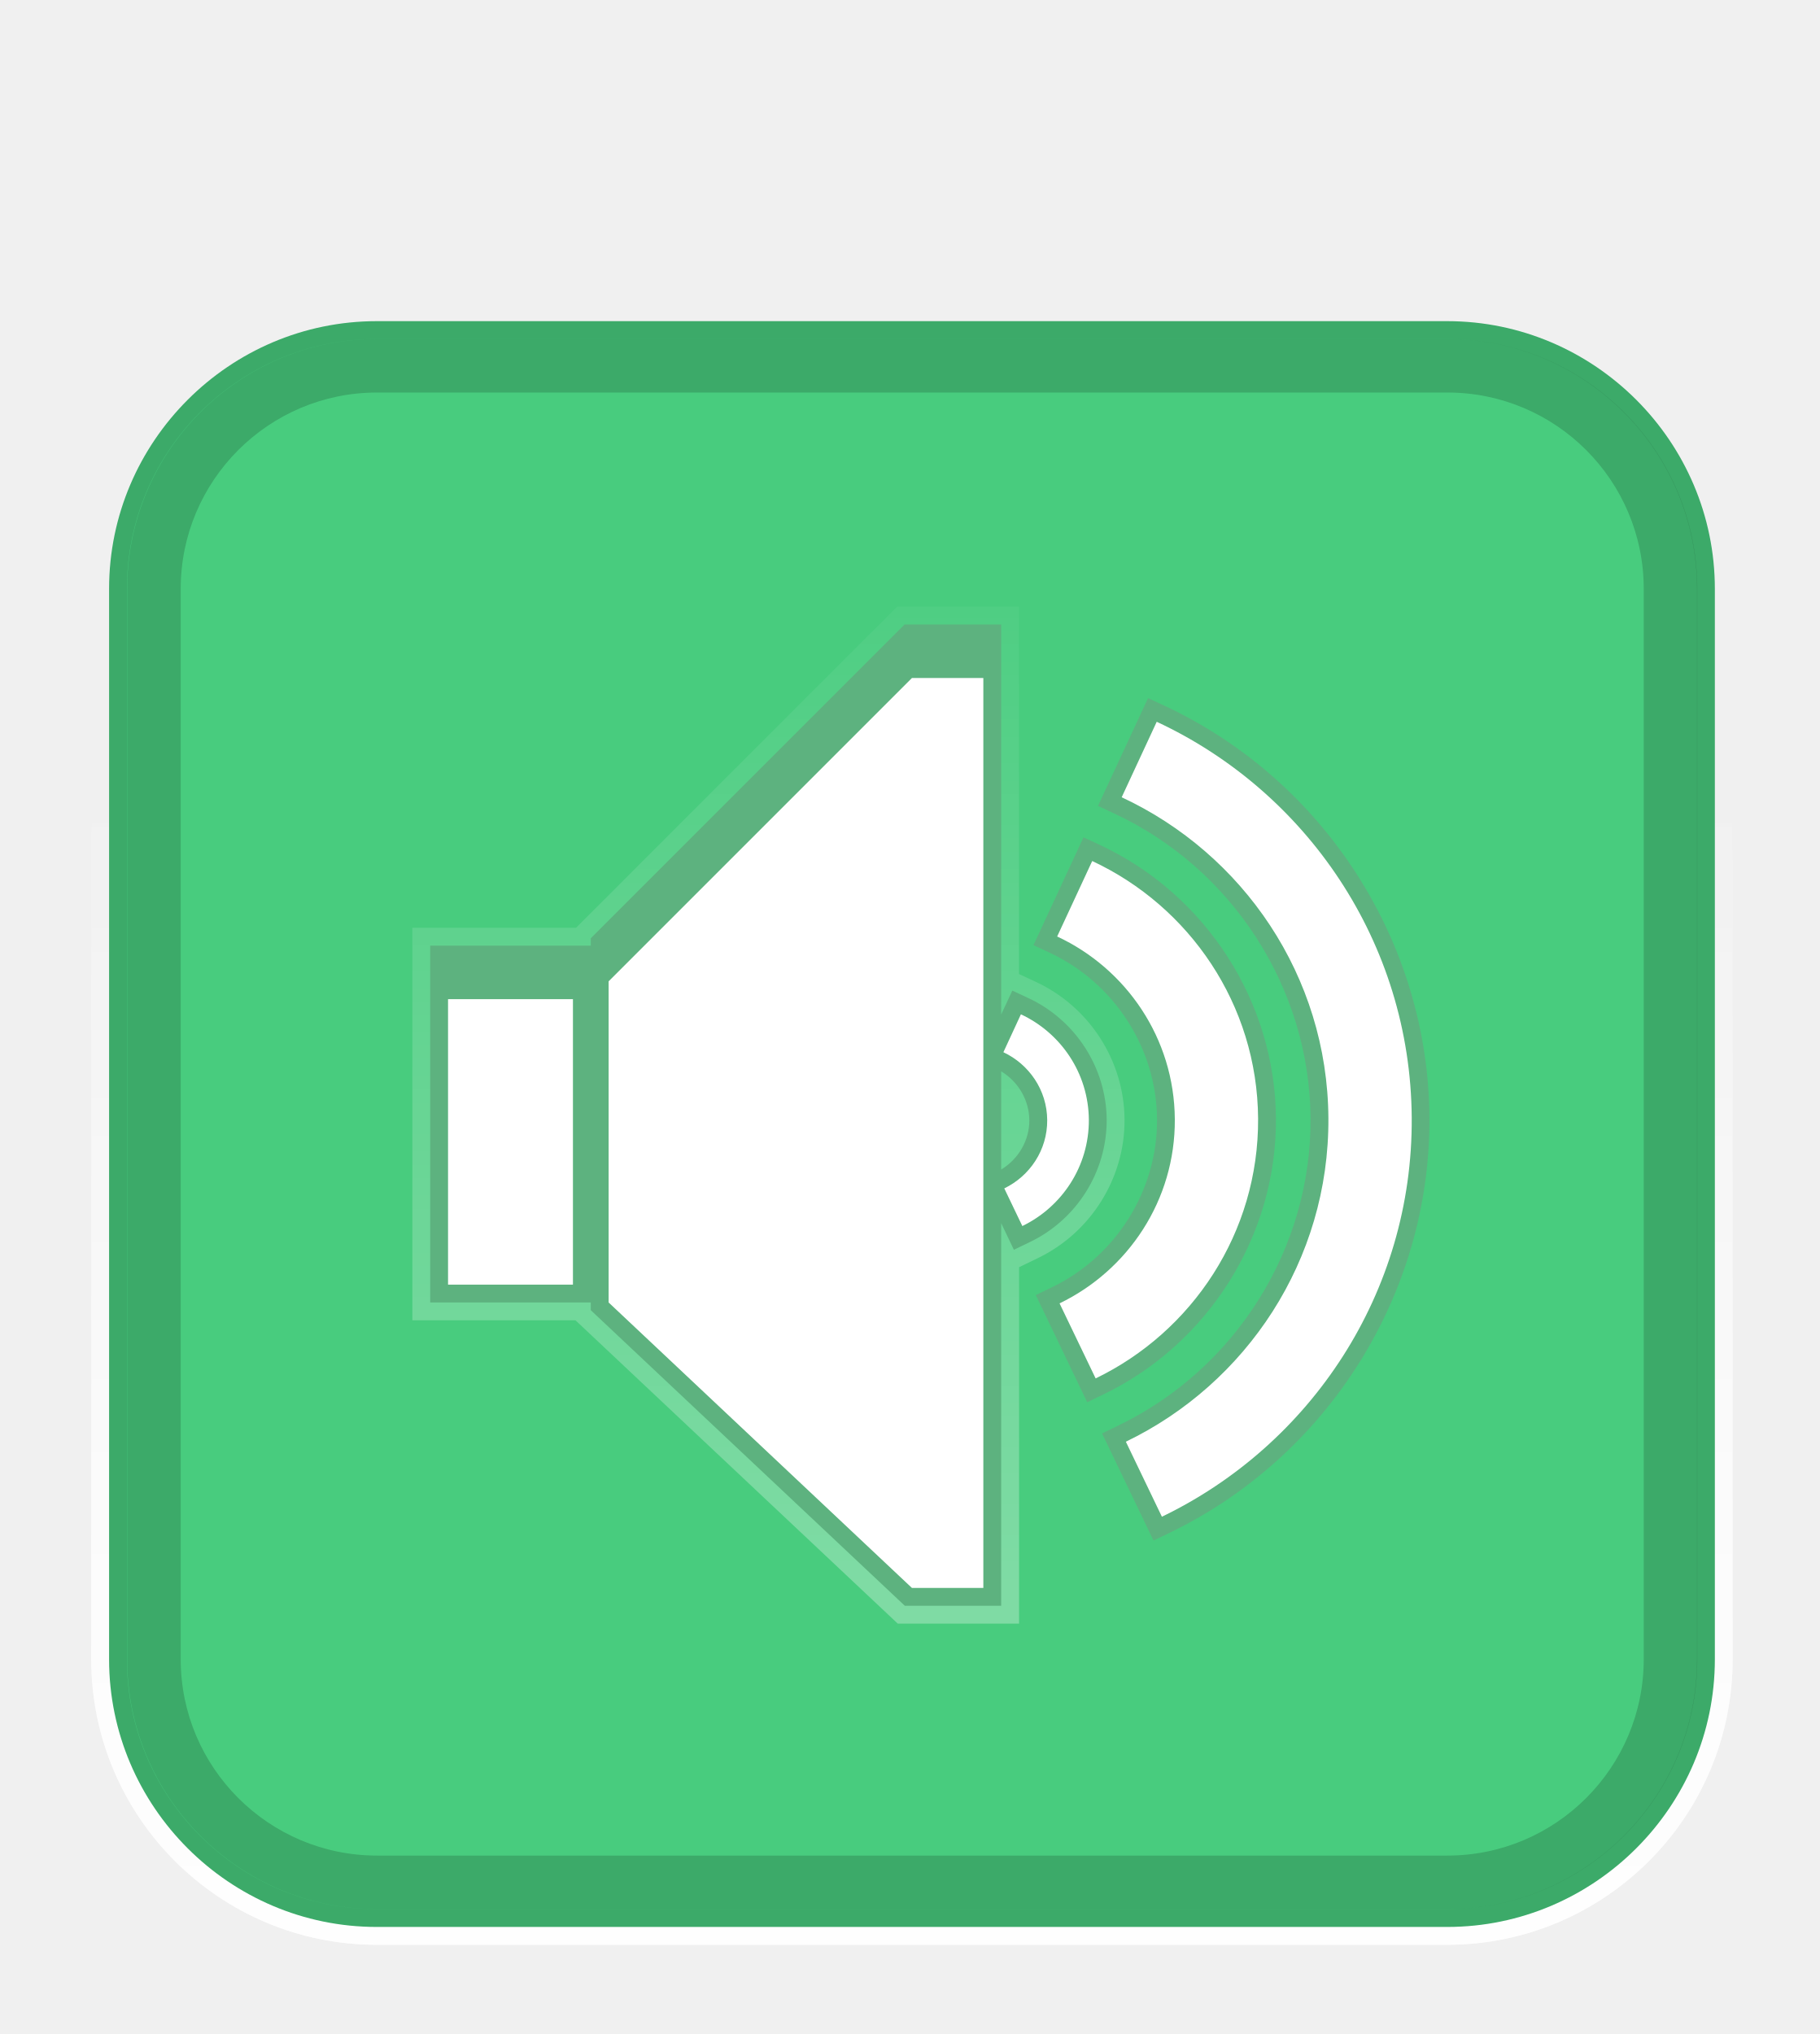
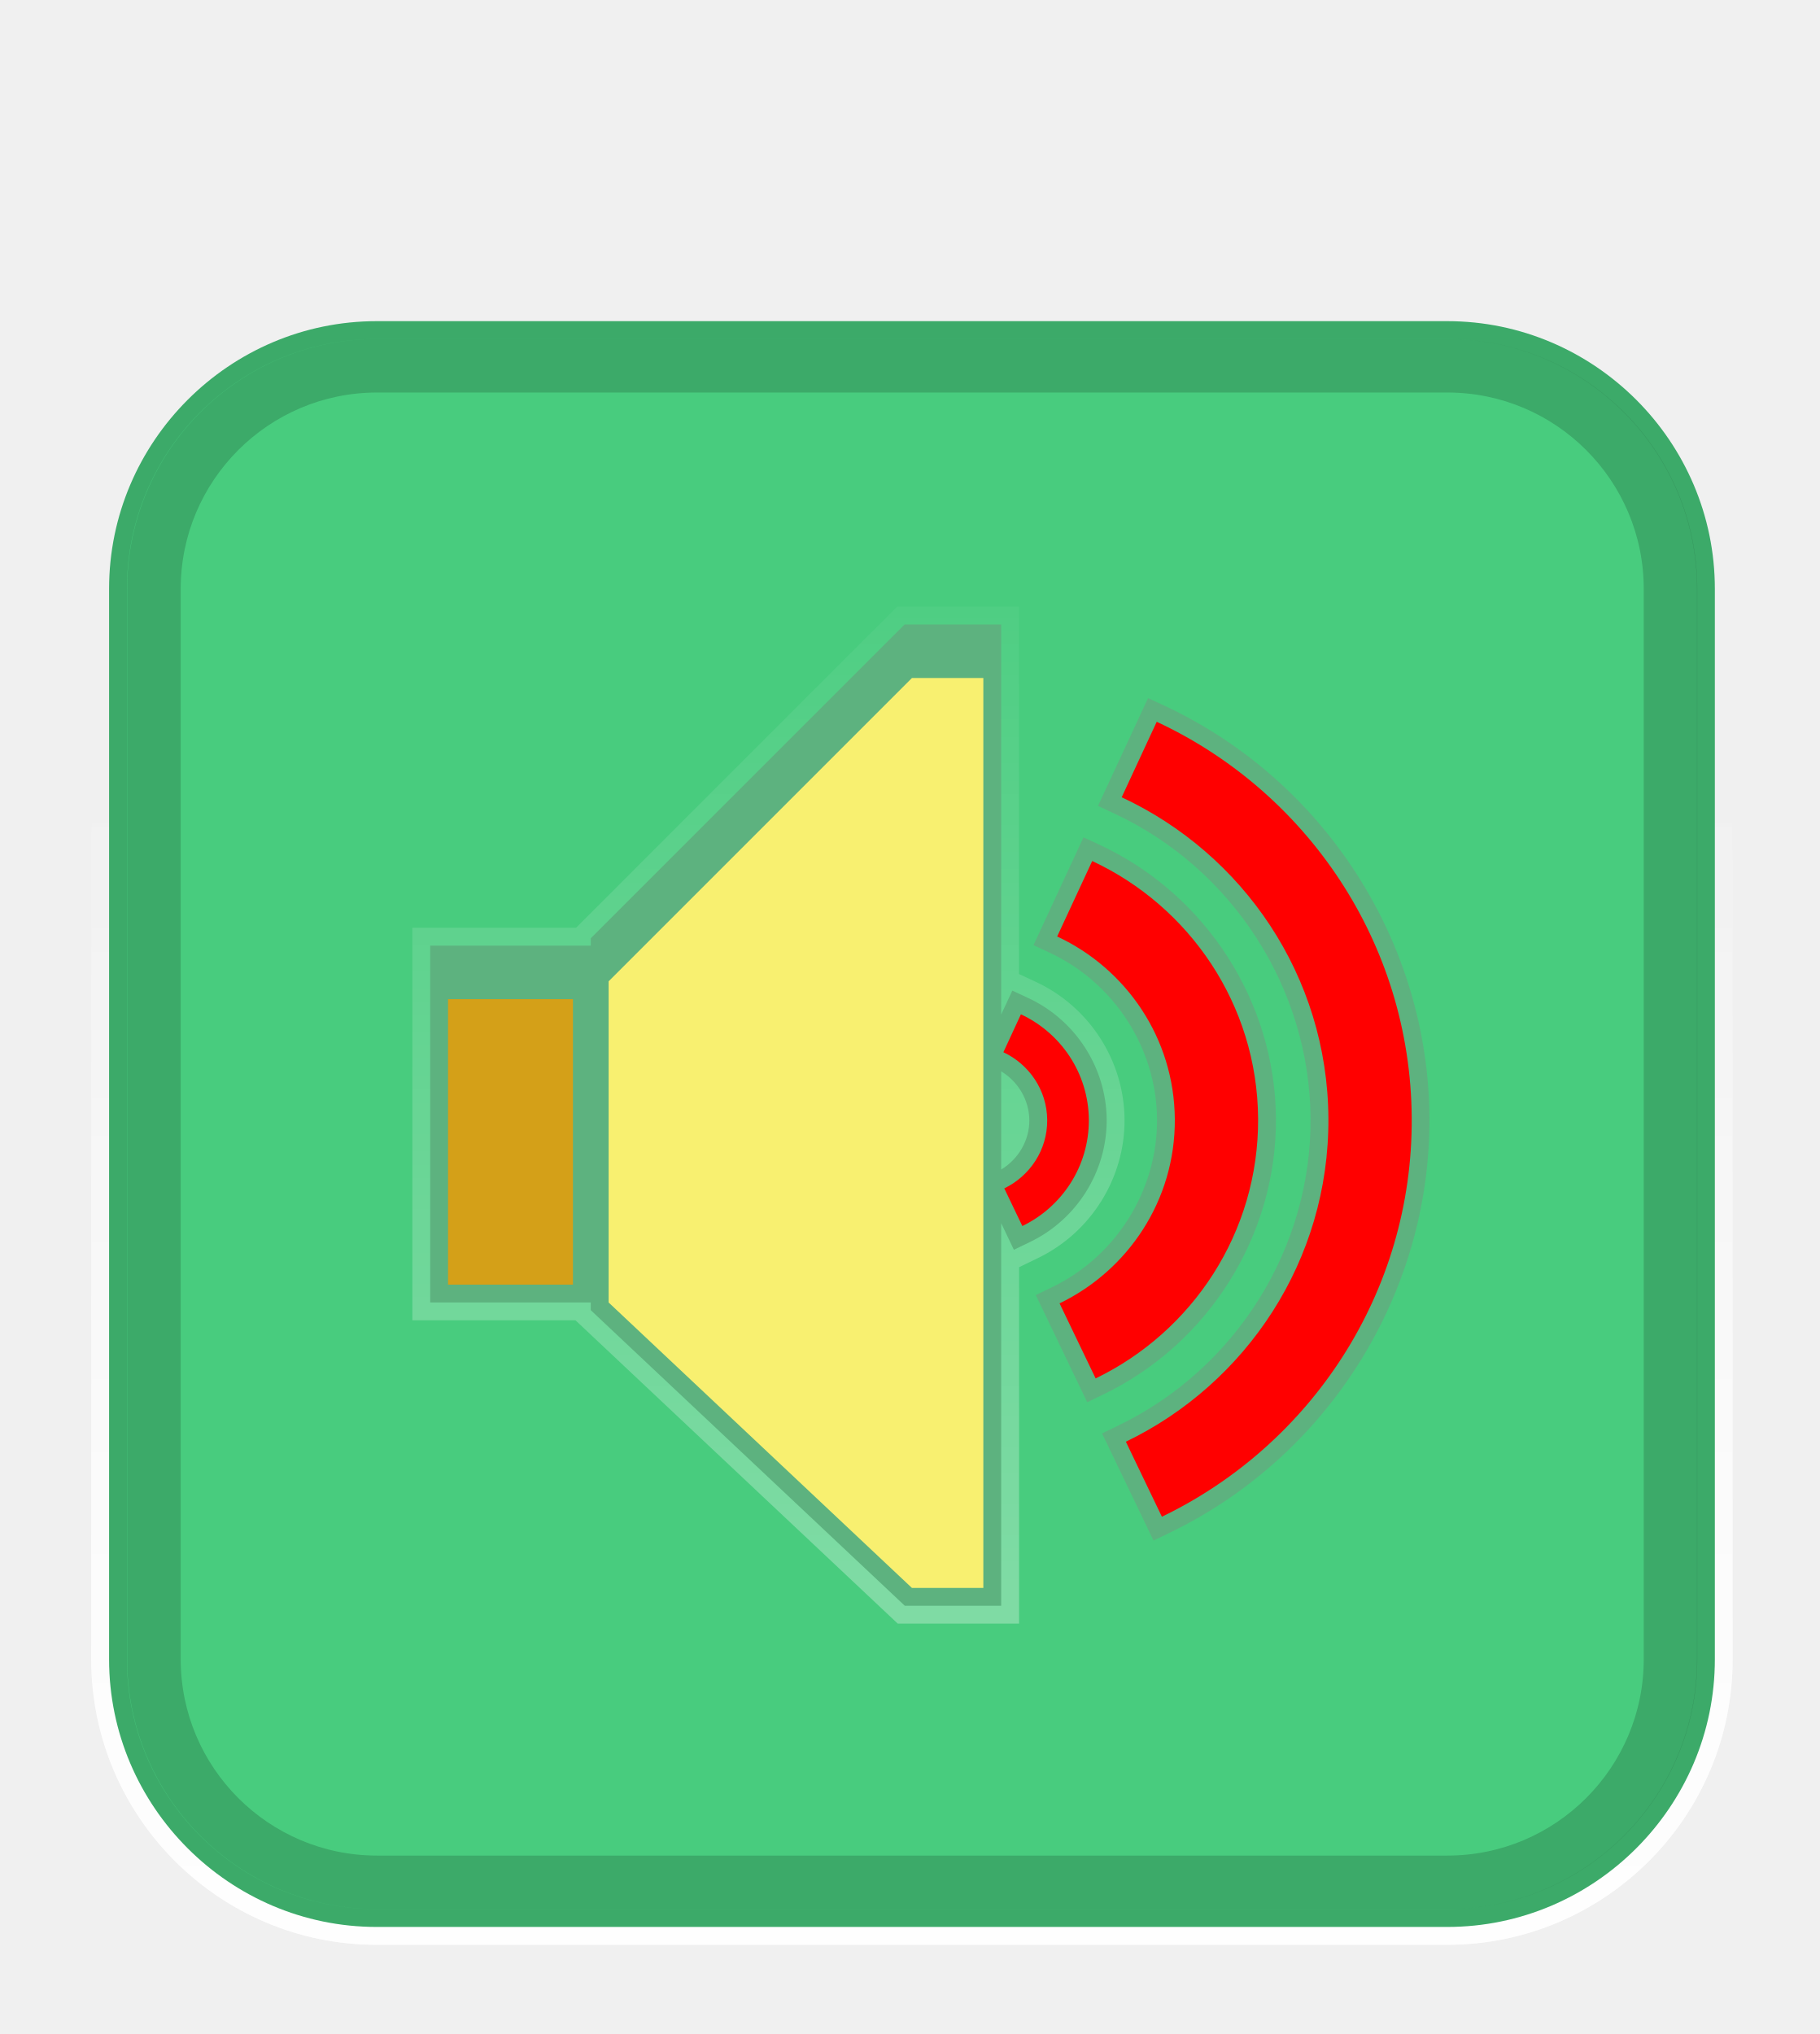
<svg xmlns="http://www.w3.org/2000/svg" version="1.1" id="Layer_1" x="0px" y="0px" width="51px" height="57px" viewBox="0 0 51 57" enable-background="new 0 0 51 57" xml:space="preserve">
-   <g>
+   <defs id="defs18" />
+   <g id="g18">
    <linearGradient id="SVGID_1_" gradientUnits="userSpaceOnUse" x1="25.557" y1="608.416" x2="25.557" y2="575.583" gradientTransform="matrix(1 0 0 1 0 -554)">
-       <stop offset="0" style="stop-color:#FFFFFF" />
-       <stop offset="0.09" style="stop-color:#FFFFFF;stop-opacity:0.91" />
-       <stop offset="1" style="stop-color:#FFFFFF;stop-opacity:0" />
+       <stop offset="0" style="stop-color:#FFFFFF" id="stop1" />
+       <stop offset="0.09" style="stop-color:#FFFFFF;stop-opacity:0.91" id="stop2" />
+       <stop offset="1" style="stop-color:#FFFFFF;stop-opacity:0" id="stop3" />
    </linearGradient>
-     <path opacity="0.75" fill="url(#SVGID_1_)" enable-background="new    " d="M10.556,54.5c-4.411,0-8-3.589-8-8v-30   c0-4.411,3.589-8,8-8h30c4.411,0,8,3.589,8,8v30c0,4.411-3.589,8-8,8H10.556z" />
+     <path opacity="0.75" fill="url(#SVGID_1_)" enable-background="new    " d="M10.556,54.5c-4.411,0-8-3.589-8-8v-30   c0-4.411,3.589-8,8-8h30c4.411,0,8,3.589,8,8v30c0,4.411-3.589,8-8,8H10.556z" id="path3" />
    <linearGradient id="SVGID_2_" gradientUnits="userSpaceOnUse" x1="25.557" y1="608.416" x2="25.557" y2="575.583" gradientTransform="matrix(1 0 0 1 0 -554)">
-       <stop offset="0" style="stop-color:#FFFFFF" />
-       <stop offset="0.09" style="stop-color:#FFFFFF;stop-opacity:0.91" />
-       <stop offset="1" style="stop-color:#FFFFFF;stop-opacity:0" />
+       <stop offset="0" style="stop-color:#FFFFFF" id="stop4" />
+       <stop offset="0.09" style="stop-color:#FFFFFF;stop-opacity:0.91" id="stop5" />
+       <stop offset="1" style="stop-color:#FFFFFF;stop-opacity:0" id="stop6" />
    </linearGradient>
-     <path opacity="0.75" fill="url(#SVGID_2_)" enable-background="new    " d="M10.556,54.5c-4.411,0-8-3.589-8-8v-30   c0-4.411,3.589-8,8-8h30c4.411,0,8,3.589,8,8v30c0,4.411-3.589,8-8,8H10.556z" />
-     <path fill="#3CAA69" d="M48.057,46.5c0,4.125-3.375,7.5-7.5,7.5h-30c-4.125,0-7.5-3.375-7.5-7.5v-30c0-4.125,3.375-7.5,7.5-7.5h30   c4.125,0,7.5,3.375,7.5,7.5V46.5z" />
-     <path fill="#48CC7E" d="M40.557,9.5h-30c-3.86,0-7,3.14-7,7v30c0,3.859,3.14,7,7,7h30c3.859,0,7-3.141,7-7v-30   C47.557,12.64,44.415,9.5,40.557,9.5z" />
-     <g>
+     <path opacity="0.75" fill="url(#SVGID_2_)" enable-background="new    " d="M10.556,54.5c-4.411,0-8-3.589-8-8v-30   c0-4.411,3.589-8,8-8h30c4.411,0,8,3.589,8,8v30c0,4.411-3.589,8-8,8H10.556z" id="path6" />
+     <path fill="#3CAA69" d="M48.057,46.5c0,4.125-3.375,7.5-7.5,7.5h-30c-4.125,0-7.5-3.375-7.5-7.5v-30c0-4.125,3.375-7.5,7.5-7.5h30   c4.125,0,7.5,3.375,7.5,7.5V46.5z" id="path7" />
+     <path fill="#48CC7E" d="M40.557,9.5h-30c-3.86,0-7,3.14-7,7v30c0,3.859,3.14,7,7,7h30c3.859,0,7-3.141,7-7v-30   C47.557,12.64,44.415,9.5,40.557,9.5z" id="path8" />
+     <g id="g13">
      <linearGradient id="SVGID_3_" gradientUnits="userSpaceOnUse" x1="21.535" y1="598.437" x2="21.535" y2="566.93" gradientTransform="matrix(1 0 0 1 0 -554)">
-         <stop offset="0" style="stop-color:#FFFFFF" />
-         <stop offset="0.09" style="stop-color:#FFFFFF;stop-opacity:0.91" />
-         <stop offset="1" style="stop-color:#FFFFFF;stop-opacity:0" />
+         <stop offset="0" style="stop-color:#FFFFFF" id="stop8" />
+         <stop offset="0.09" style="stop-color:#FFFFFF;stop-opacity:0.91" id="stop9" />
+         <stop offset="1" style="stop-color:#FFFFFF;stop-opacity:0" id="stop10" />
      </linearGradient>
-       <path opacity="0.3" fill="url(#SVGID_3_)" enable-background="new    " d="M25.159,45.5L16.128,37h-4.572V26h4.586l9-9h3.415    v10.296l0.478,0.223c1.495,0.697,2.469,2.209,2.479,3.853c0.012,1.644-0.943,3.169-2.431,3.886l-0.524,0.253V45.5H25.159z" />
-       <path fill="#5DB27F" d="M31.014,31.375c-0.012-1.451-0.871-2.787-2.191-3.403l-0.454-0.211l-0.312,0.67V17.5h-2.708l-8.793,8.793    V26.5h-4.5v10h4.5v0.216L25.357,45h2.7V34.277l0.356,0.746l0.45-0.217C30.18,34.174,31.021,32.828,31.014,31.375z M28.057,32.775    v-2.752c0.479,0.289,0.784,0.807,0.789,1.367C28.85,31.956,28.541,32.482,28.057,32.775z" />
-       <path fill="#5DB27F" d="M35.757,31.345c-0.021-3.271-1.961-6.28-4.938-7.669l-0.455-0.211l-1.402,3.022l0.453,0.211    c1.814,0.846,2.996,2.679,3.01,4.67c0.012,1.989-1.145,3.838-2.949,4.708l-0.449,0.216l1.441,3.004l0.451-0.218    C33.877,37.65,35.777,34.615,35.757,31.345z" />
-       <path fill="#5DB27F" d="M32.627,19.774l-0.454-0.211l-1.403,3.022l0.453,0.211c3.319,1.548,5.479,4.901,5.504,8.543    c0.023,3.642-2.093,7.021-5.394,8.613l-0.449,0.217l1.442,3.003l0.451-0.218c4.455-2.149,7.314-6.718,7.281-11.638    C40.029,26.396,37.111,21.865,32.627,19.774z" />
+       <path opacity="0.3" fill="url(#SVGID_3_)" enable-background="new    " d="M25.159,45.5L16.128,37h-4.572V26h4.586l9-9h3.415    v10.296l0.478,0.223c1.495,0.697,2.469,2.209,2.479,3.853c0.012,1.644-0.943,3.169-2.431,3.886l-0.524,0.253V45.5H25.159z" id="path10" />
+       <path fill="#5DB27F" d="M31.014,31.375c-0.012-1.451-0.871-2.787-2.191-3.403l-0.454-0.211l-0.312,0.67V17.5h-2.708l-8.793,8.793    V26.5h-4.5v10h4.5v0.216L25.357,45h2.7V34.277l0.356,0.746l0.45-0.217C30.18,34.174,31.021,32.828,31.014,31.375z M28.057,32.775    v-2.752c0.479,0.289,0.784,0.807,0.789,1.367C28.85,31.956,28.541,32.482,28.057,32.775z" id="path11" />
+       <path fill="#5DB27F" d="M35.757,31.345c-0.021-3.271-1.961-6.28-4.938-7.669l-0.455-0.211l-1.402,3.022l0.453,0.211    c1.814,0.846,2.996,2.679,3.01,4.67c0.012,1.989-1.145,3.838-2.949,4.708l-0.449,0.216l1.441,3.004l0.451-0.218    C33.877,37.65,35.777,34.615,35.757,31.345z" id="path12" />
+       <path fill="#5DB27F" d="M32.627,19.774l-0.454-0.211l-1.403,3.022l0.453,0.211c3.319,1.548,5.479,4.901,5.504,8.543    c0.023,3.642-2.093,7.021-5.394,8.613l-0.449,0.217l1.442,3.003l0.451-0.218c4.455-2.149,7.314-6.718,7.281-11.638    C40.029,26.396,37.111,21.865,32.627,19.774z" id="path13" />
    </g>
-     <g>
-       <path fill="#FFFFFF" d="M30.514,31.379c-0.011-1.311-0.789-2.434-1.904-2.954l-0.491,1.062c0.717,0.337,1.222,1.058,1.228,1.9    c0.006,0.844-0.49,1.571-1.203,1.916l0.506,1.055C29.757,33.823,30.521,32.688,30.514,31.379z" />
-       <path fill="#FFFFFF" d="M35.257,31.348c-0.021-3.2-1.927-5.949-4.649-7.219l-0.982,2.115c1.932,0.9,3.283,2.85,3.297,5.12    c0.016,2.269-1.311,4.235-3.23,5.161l1.011,2.103C33.407,37.322,35.275,34.549,35.257,31.348z" />
-       <path fill="#FFFFFF" d="M39.562,31.32c-0.033-4.918-2.961-9.144-7.146-11.093l-0.982,2.115c3.396,1.583,5.769,5.006,5.793,8.993    c0.025,3.985-2.303,7.44-5.676,9.067l1.01,2.102C36.723,40.499,39.596,36.236,39.562,31.32z" />
+     <g id="g16" style="fill:#ff0000">
+       <path fill="#FFFFFF" d="M30.514,31.379c-0.011-1.311-0.789-2.434-1.904-2.954l-0.491,1.062c0.717,0.337,1.222,1.058,1.228,1.9    c0.006,0.844-0.49,1.571-1.203,1.916l0.506,1.055C29.757,33.823,30.521,32.688,30.514,31.379z" id="path14" style="fill:#ff0000" />
+       <path fill="#FFFFFF" d="M35.257,31.348c-0.021-3.2-1.927-5.949-4.649-7.219l-0.982,2.115c1.932,0.9,3.283,2.85,3.297,5.12    c0.016,2.269-1.311,4.235-3.23,5.161l1.011,2.103C33.407,37.322,35.275,34.549,35.257,31.348z" id="path15" style="fill:#ff0000" />
+       <path fill="#FFFFFF" d="M39.562,31.32c-0.033-4.918-2.961-9.144-7.146-11.093l-0.982,2.115c3.396,1.583,5.769,5.006,5.793,8.993    c0.025,3.985-2.303,7.44-5.676,9.067l1.01,2.102C36.723,40.499,39.596,36.236,39.562,31.32z" id="path16" style="fill:#ff0000" />
    </g>
-     <rect x="12.556" y="28" fill="#FFFFFF" width="3.5" height="8" />
-     <g>
-       <polygon fill="#FFFFFF" points="25.556,19 17.056,27.5 17.056,36.5 25.556,44.5 27.557,44.5 27.557,19   " />
+     <rect x="12.556" y="28" fill="#FFFFFF" width="3.5" height="8" id="rect16" style="fill:#d4a018" />
+     <g id="g17" style="fill:#f8f070">
+       <polygon fill="#FFFFFF" points="25.556,19 17.056,27.5 17.056,36.5 25.556,44.5 27.557,44.5 27.557,19   " id="polygon16" style="fill:#f8f070" />
    </g>
-     <path fill-opacity="0.17" d="M40.564,9.5h-30c-3.86,0-7,3.14-7,7v30c0,3.859,3.14,7,7,7h30c3.861,0,7-3.141,7-7v-30   C47.564,12.64,44.427,9.5,40.564,9.5z M46.064,46.5c0,3.033-2.467,5.5-5.5,5.5h-30c-3.033,0-5.5-2.467-5.5-5.5v-30   c0-3.033,2.467-5.5,5.5-5.5h30c3.033,0,5.5,2.467,5.5,5.5V46.5z" />
+     <path fill-opacity="0.17" d="M40.564,9.5h-30c-3.86,0-7,3.14-7,7v30c0,3.859,3.14,7,7,7h30c3.861,0,7-3.141,7-7v-30   C47.564,12.64,44.427,9.5,40.564,9.5z M46.064,46.5c0,3.033-2.467,5.5-5.5,5.5h-30c-3.033,0-5.5-2.467-5.5-5.5v-30   c0-3.033,2.467-5.5,5.5-5.5h30c3.033,0,5.5,2.467,5.5,5.5V46.5z" id="path17" />
  </g>
</svg>
